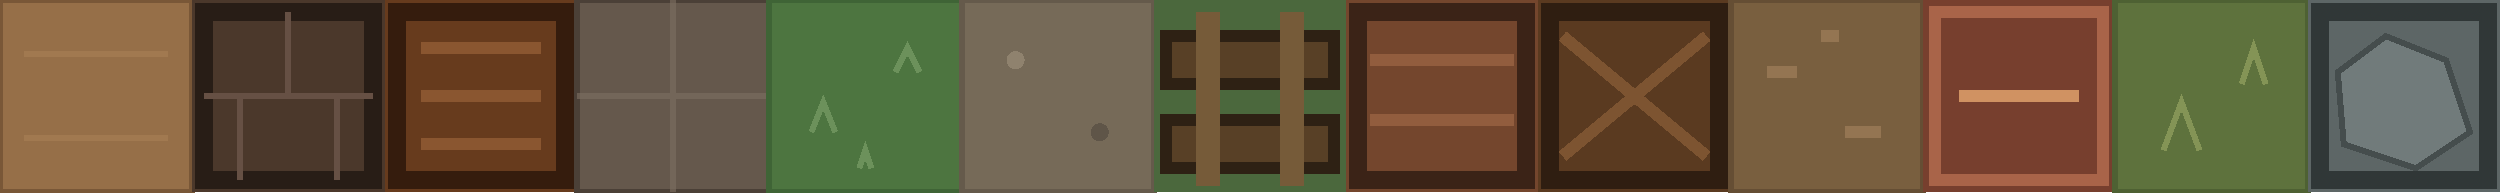
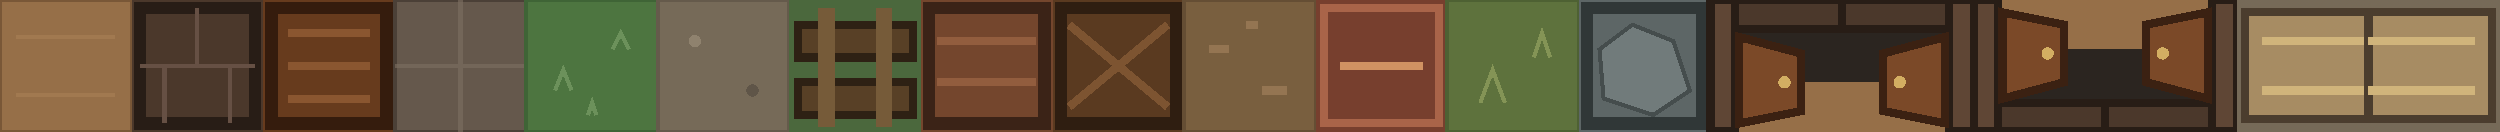
- <svg xmlns="http://www.w3.org/2000/svg" width="416" height="32" viewBox="0 0 416 32" shape-rendering="crispEdges">
+ <svg xmlns="http://www.w3.org/2000/svg" width="608" height="32" viewBox="0 0 608 32" shape-rendering="crispEdges">
  <rect x="0" y="0" width="32" height="32" fill="#966f48" />
  <path d="M0 0H32V32H0Z" fill="none" stroke="#795737" stroke-width="1" />
  <path d="M4 9H28M4 23H28" stroke="#aa8258" stroke-width="1" opacity="0.55" />
  <rect x="32" y="0" width="32" height="32" fill="#4b382b" />
  <rect x="34" y="2" width="28" height="28" fill="none" stroke="#281d16" stroke-width="3" />
  <path d="M34 16H62M48 2V16M40 16V30M56 16V30" stroke="#665044" stroke-width="1" />
  <rect x="64" y="0" width="32" height="32" fill="#673b1d" />
  <rect x="66" y="2" width="28" height="28" fill="none" stroke="#351c0d" stroke-width="3" />
  <path d="M70 8H90M70 16H90M70 24H90" stroke="#8a5630" stroke-width="2" />
  <rect x="96" y="0" width="32" height="32" fill="#65584c" />
  <path d="M96 0H128V32H96Z" fill="none" stroke="#4b4037" stroke-width="1" />
  <path d="M96 16H128M112 0V32" stroke="#7b6d60" stroke-width="1" opacity="0.65" />
  <rect x="128" y="0" width="32" height="32" fill="#4d7540" />
  <path d="M128 0H160V32H128Z" fill="none" stroke="#3f6436" stroke-width="1" />
  <path d="M135 22l2-5 2 5M149 12l2-4 2 4M143 28l1-3 1 3" stroke="#6c915b" fill="none" stroke-width="1" />
  <rect x="160" y="0" width="32" height="32" fill="#766a58" />
  <path d="M160 0H192V32H160Z" fill="none" stroke="#655a4b" stroke-width="1" />
  <circle cx="169" cy="10" r="1.5" fill="#8f826e" />
  <circle cx="183" cy="22" r="1.5" fill="#5f5548" />
  <rect x="192" y="0" width="32" height="32" fill="#4b683d" />
  <rect x="194" y="6" width="28" height="8" fill="#584026" stroke="#2e2114" stroke-width="2" />
  <rect x="194" y="20" width="28" height="8" fill="#584026" stroke="#2e2114" stroke-width="2" />
  <path d="M201 2V31M215 2V31" stroke="#765b39" stroke-width="4" />
  <rect x="224" y="0" width="32" height="32" fill="#74462d" />
  <rect x="226" y="2" width="28" height="28" fill="none" stroke="#3b2317" stroke-width="3" />
  <path d="M228 10H252M228 20H252" stroke="#925d3e" stroke-width="2" />
  <rect x="256" y="0" width="32" height="32" fill="#5a3a20" />
  <rect x="258" y="2" width="28" height="28" fill="none" stroke="#2f1e11" stroke-width="3" />
  <path d="M260 6L284 26M284 6L260 26" stroke="#7d5431" stroke-width="2" />
  <rect x="288" y="0" width="32" height="32" fill="#795f3f" />
  <path d="M288 0H320V32H288Z" fill="none" stroke="#654e34" stroke-width="1" />
  <path d="M294 12h5M307 22h6M303 6h3" stroke="#947552" stroke-width="2" />
  <rect x="320" y="0" width="32" height="32" fill="#773f2e" />
  <rect x="322" y="2" width="28" height="28" fill="none" stroke="#a96449" stroke-width="2" />
  <path d="M326 16H346" stroke="#d09262" stroke-width="2" />
  <rect x="352" y="0" width="32" height="32" fill="#5e723d" />
  <path d="M352 0H384V32H352Z" fill="none" stroke="#4e6133" stroke-width="1" />
  <path d="M360 25l3-8 3 8M373 14l2-6 2 6" stroke="#849456" fill="none" stroke-width="1" />
  <rect x="384" y="0" width="32" height="32" fill="#5d6666" />
  <rect x="386" y="2" width="28" height="28" fill="none" stroke="#303737" stroke-width="3" />
  <path d="M389 12L397 6L407 10L411 22L402 28L390 24Z" fill="#717b7b" stroke="#454d4d" stroke-width="1" />
+   <rect x="416" y="0" width="32" height="32" fill="#2b2520" />
+   <rect x="416" y="20" width="32" height="12" fill="#966f48" />
+   <rect x="416" y="0" width="32" height="7" fill="#4b382b" stroke="#281d16" stroke-width="2" />
+   <rect x="416" y="0" width="6" height="32" fill="#5f4635" stroke="#281d16" stroke-width="2" />
+   <path d="M423 9L438 13V27L423 30Z" fill="#7b4928" stroke="#3b2112" stroke-width="2" />
+   <circle cx="434" cy="20" r="1.5" fill="#d3ae62" />
+   <rect x="448" y="0" width="32" height="32" fill="#2b2520" />
+   <rect x="448" y="20" width="32" height="12" fill="#966f48" />
+   <rect x="448" y="0" width="32" height="7" fill="#4b382b" stroke="#281d16" stroke-width="2" />
+   <rect x="474" y="0" width="6" height="32" fill="#5f4635" stroke="#281d16" stroke-width="2" />
+   <path d="M473 9L458 13V27L473 30Z" fill="#7b4928" stroke="#3b2112" stroke-width="2" />
+   <circle cx="462" cy="20" r="1.5" fill="#d3ae62" />
+   <rect x="480" y="0" width="32" height="32" fill="#2b2520" />
+   <rect x="480" y="0" width="32" height="12" fill="#966f48" />
+   <rect x="480" y="25" width="32" height="7" fill="#4b382b" stroke="#281d16" stroke-width="2" />
+   <rect x="480" y="0" width="6" height="32" fill="#5f4635" stroke="#281d16" stroke-width="2" />
+   <path d="M487 3L502 6V20L487 24Z" fill="#7b4928" stroke="#3b2112" stroke-width="2" />
+   <circle cx="498" cy="13" r="1.5" fill="#d3ae62" />
+   <rect x="512" y="0" width="32" height="32" fill="#2b2520" />
+   <rect x="512" y="0" width="32" height="12" fill="#966f48" />
+   <rect x="512" y="25" width="32" height="7" fill="#4b382b" stroke="#281d16" stroke-width="2" />
+   <rect x="538" y="0" width="6" height="32" fill="#5f4635" stroke="#281d16" stroke-width="2" />
+   <path d="M537 3L522 6V20L537 24Z" fill="#7b4928" stroke="#3b2112" stroke-width="2" />
+   <circle cx="526" cy="13" r="1.5" fill="#d3ae62" />
+   <rect x="544" y="0" width="32" height="32" fill="#766a58" />
+   <rect x="546" y="3" width="30" height="26" fill="#a78c63" stroke="#4b3d2e" stroke-width="2" />
+   <path d="M550 10H576M550 22H576" stroke="#d0b47b" stroke-width="2" />
+   <rect x="576" y="0" width="32" height="32" fill="#766a58" />
+   <rect x="576" y="3" width="30" height="26" fill="#a78c63" stroke="#4b3d2e" stroke-width="2" />
+   <path d="M576 10H602M576 22H602" stroke="#d0b47b" stroke-width="2" />
</svg>
